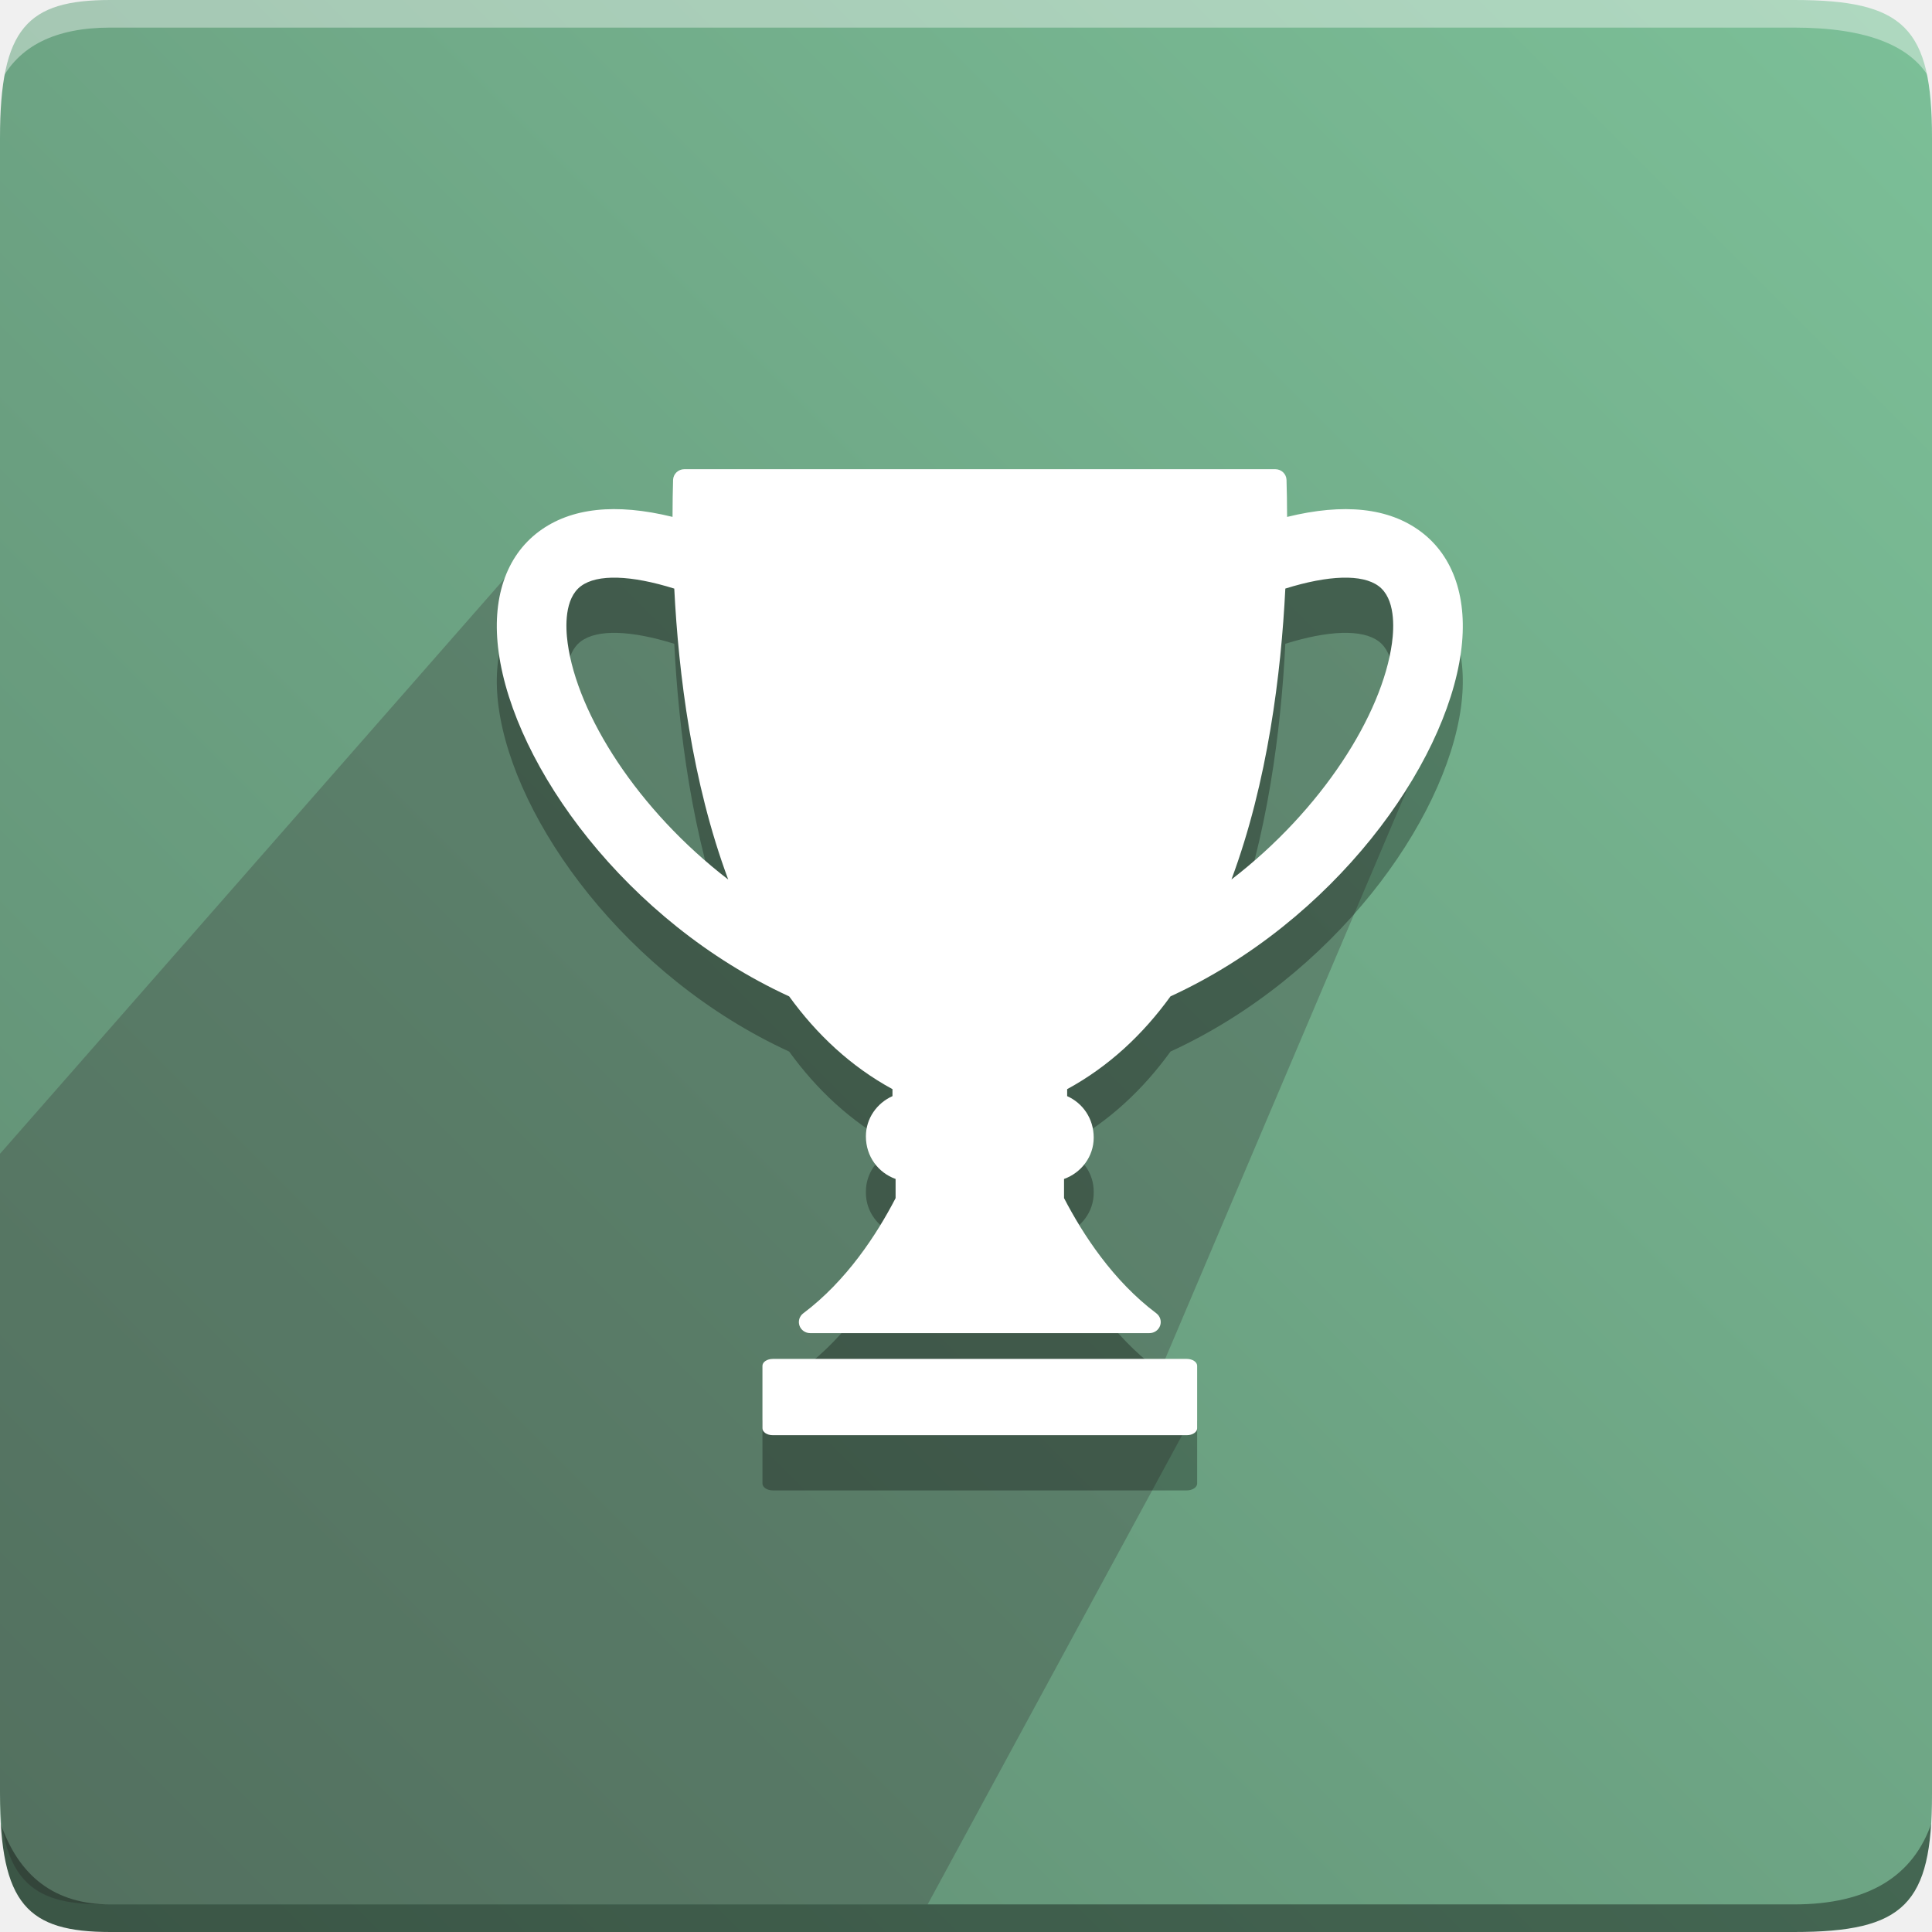
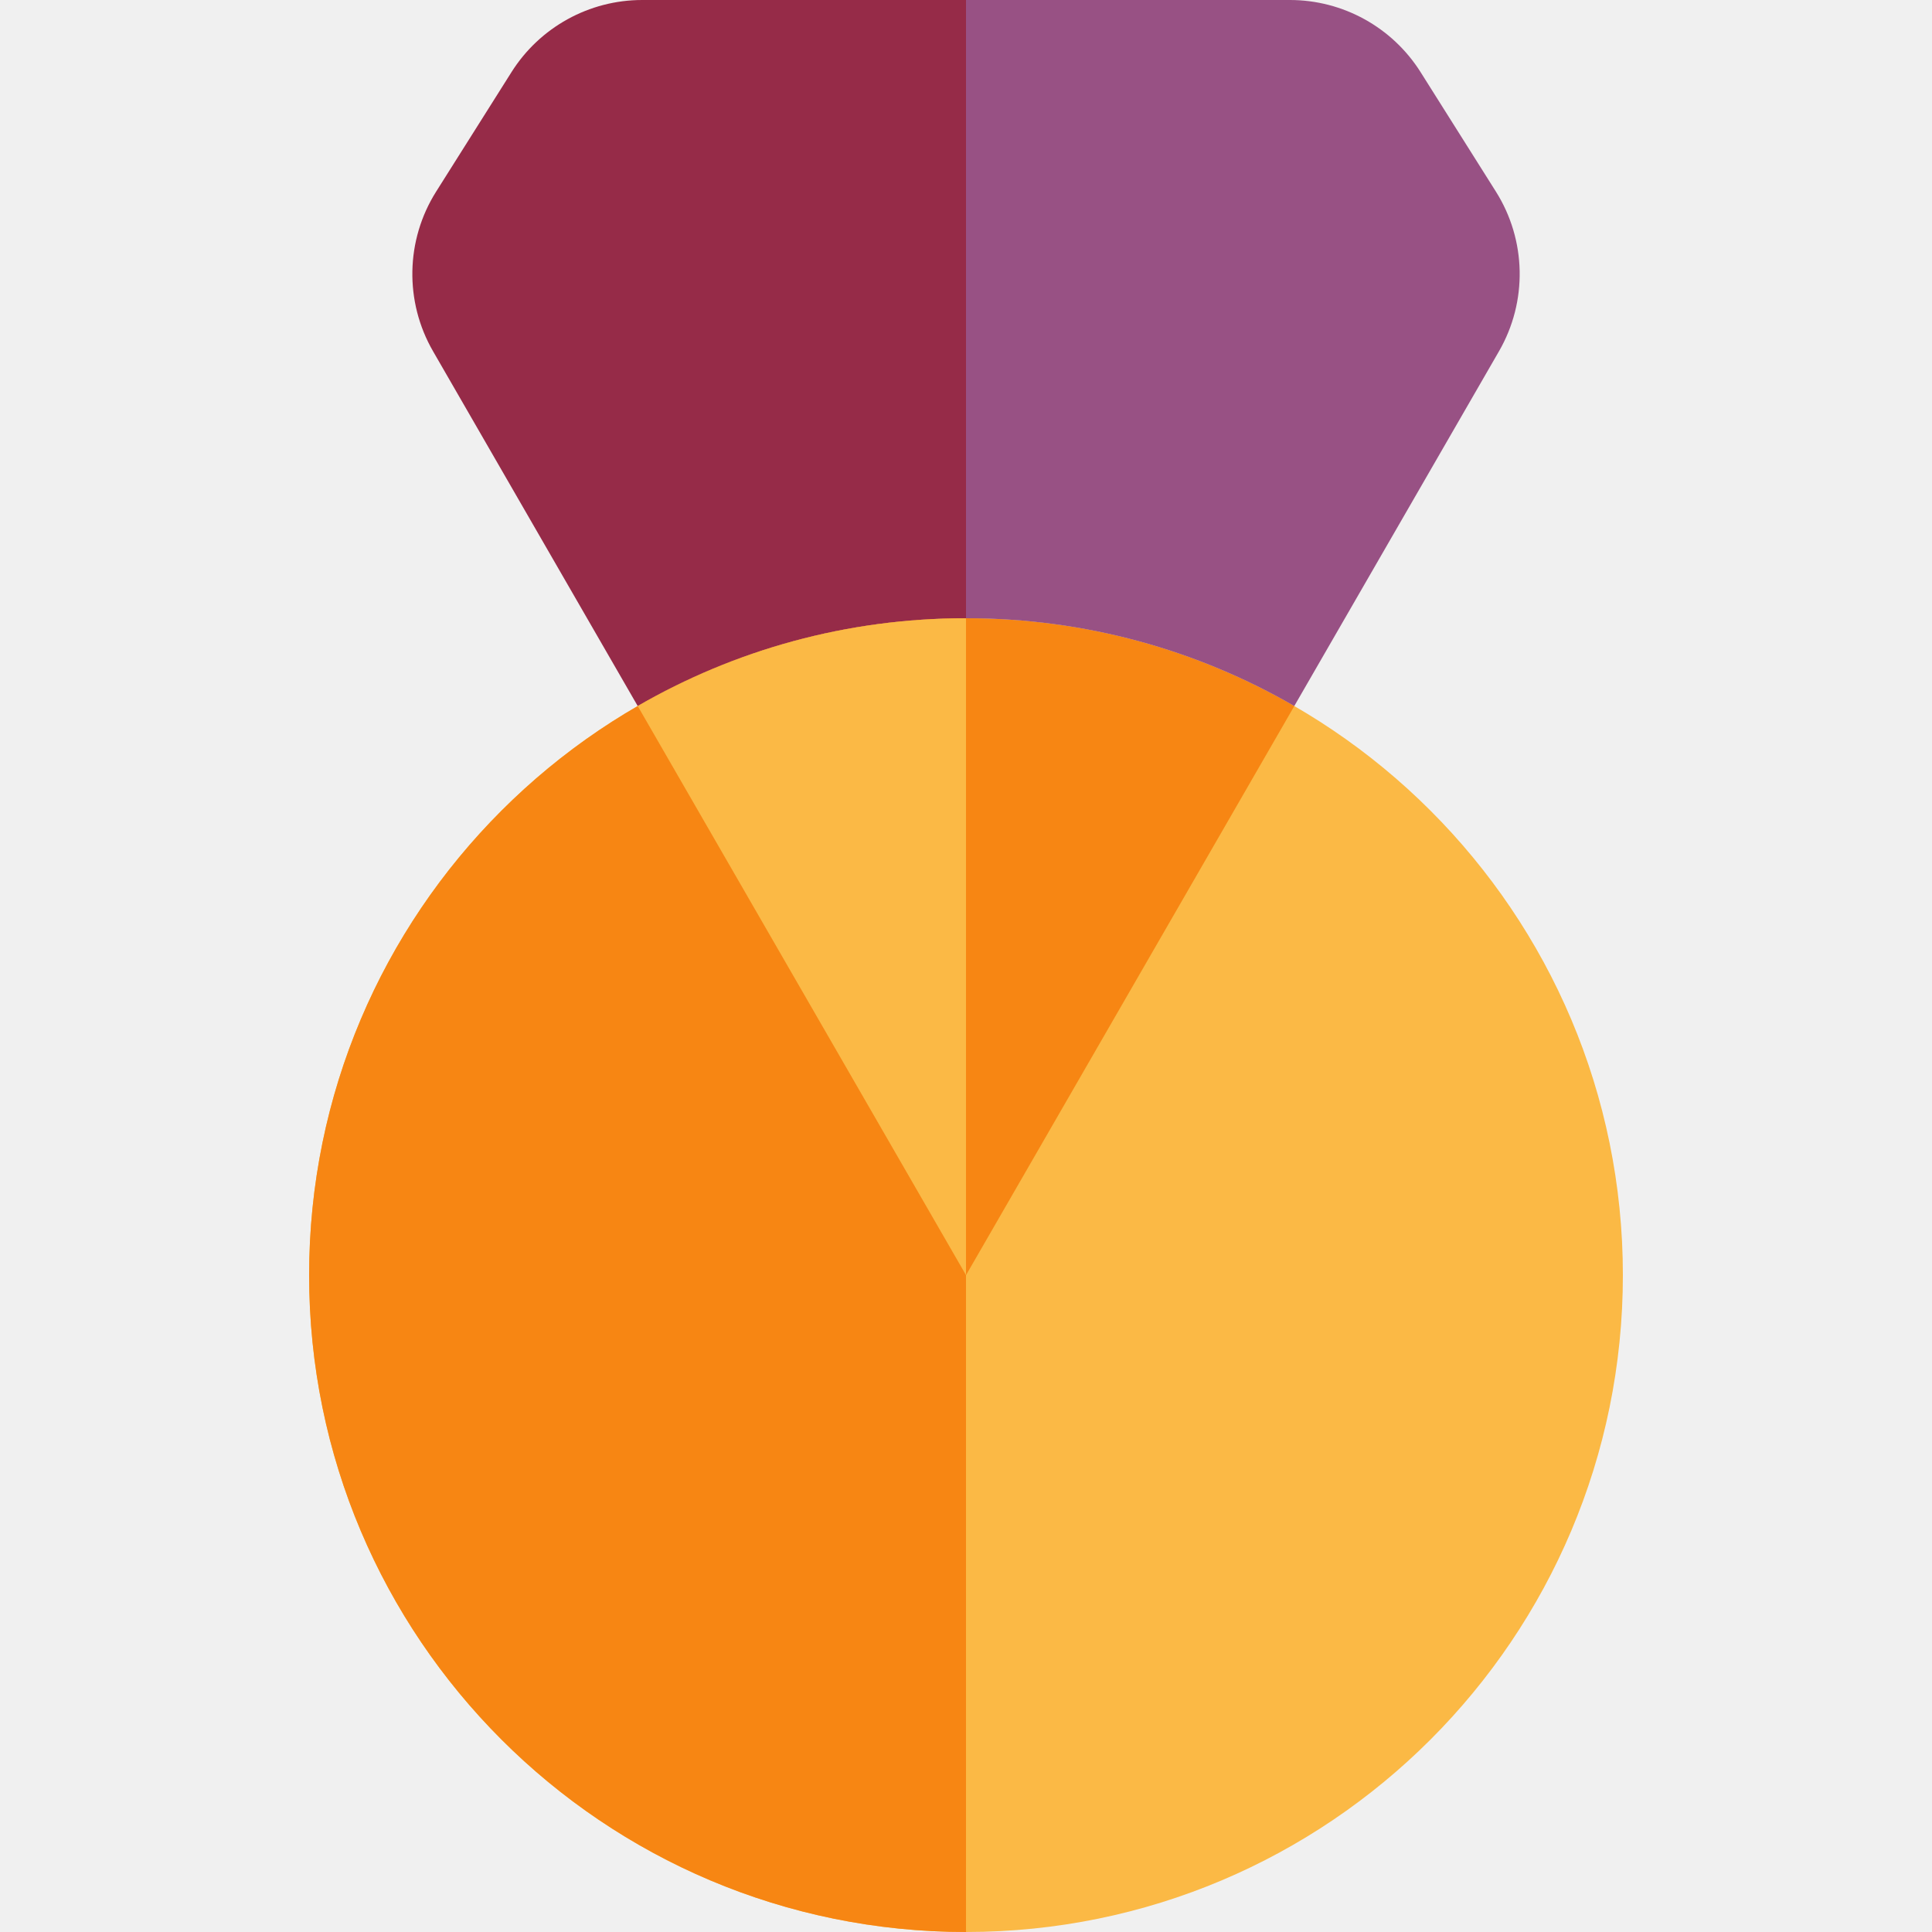
- <svg xmlns="http://www.w3.org/2000/svg" xmlns:xlink="http://www.w3.org/1999/xlink" width="70" height="70" viewBox="0 0 70 70">
+ <svg xmlns="http://www.w3.org/2000/svg" width="50" height="50" viewBox="0 0 50 50">
+   <g clip-path="url(#o_icon_gamification__a)">
+     <path d="M42 33c0 9.389-7.611 17-17 17S8 42.39 8 33s7.611-17 17-17 17 7.611 17 17Z" fill="#FBB945" />
+     <path d="M33.497 18.272 25.001 33l-8.497-14.728A16.922 16.922 0 0 1 25 16c3.095 0 5.997.827 8.496 2.272Z" fill="#F78613" />
+     <path d="M8 33c0 9.389 7.611 17 17 17V16c-9.389 0-17 7.611-17 17Z" fill="#F78613" />
+     <path d="M16.62 0h8.381v16c-3.095 0-5.997.827-8.497 2.272L11.207 9.09a4 4 0 0 1 .08-4.131l1.95-3.092A4 4 0 0 1 16.62 0Z" fill="#962B48" />
+     <path d="M25 16c-3.095 0-5.996.827-8.496 2.272L25 33V16Z" fill="#FBB945" />
+     <path d="M25 16c3.095 0 5.997.827 8.496 2.272l5.298-9.182a4 4 0 0 0-.08-4.131l-1.949-3.092A4 4 0 0 0 33.381 0H25v16Z" fill="#985184" />
+   </g>
  <defs>
-     <path id="icon-a" d="M4,5.35309892e-14 C36.416,9.87060235e-15 58.084,-3.97961823e-14 65,5.07020818e-14 C69,6.733808e-14 70,1 70,5 C70,43.049 70,62.424 70,65 C70,69 69,70 65,70 C61,70 9,70 4,70 C1,70 7.10542736e-15,69 7.10542736e-15,65 C7.25721566e-15,62.468 3.83358709e-14,41.801 3.60818146e-14,5 C-1.13686838e-13,1 1,5.75716207e-14 4,5.35309892e-14 Z" />
-     <linearGradient id="icon-c" x1="100%" x2="0%" y1="0%" y2="100%">
-       <stop offset="0%" stop-color="#7CC098" />
-       <stop offset="100%" stop-color="#5F8A71" />
-     </linearGradient>
+     <clipPath id="o_icon_gamification__a">
+       <path fill="#fff" d="M0 0h50v50H0z" />
+     </clipPath>
  </defs>
-   <g fill="none" fill-rule="evenodd">
-     <mask id="icon-b" fill="#fff">
-       <use xlink:href="#icon-a" />
-     </mask>
-     <g mask="url(#icon-b)">
-       <rect width="70" height="70" fill="url(#icon-c)" />
-       <path fill="#FFF" fill-opacity=".383" d="M4,1.8 L65,1.8 C67.667,1.8 69.333,1.133 70,-0.2 C70,2.467 70,3.467 70,2.8 L1.10547097e-14,2.8 C-1.65952376e-14,3.467 -2.9161925e-14,2.467 -2.66453526e-14,-0.2 C0.667,1.133 2,1.8 4,1.8 Z" transform="matrix(1 0 0 -1 0 2.8)" />
-       <path fill="#393939" d="M4,50 C2,50 -7.10542736e-15,49.854 0,45.918 L2.12440903e-16,22.804 L20,0 L50,0 L52.648,5.682 L41.648,31.574 L43.077,32.546 L33.611,50 L4,50 Z" opacity=".324" transform="translate(0 19)" />
-       <path fill="#000" fill-opacity=".383" d="M4,4 L65,4 C67.667,4 69.333,3 70,1 C70,3.667 70,5 70,5 L1.77635684e-15,5 C1.77635684e-15,5 1.77635684e-15,3.667 1.77635684e-15,1 C0.667,3 2,4 4,4 Z" transform="translate(0 65)" />
-       <path fill="#000" fill-rule="nonzero" d="M51.472,21.257 C50.316,20.397 48.692,20.223 46.634,20.729 C46.632,20.224 46.625,19.769 46.613,19.388 C46.607,19.172 46.427,19 46.207,19 L24.794,19 C24.574,19 24.394,19.172 24.387,19.388 C24.375,19.769 24.368,20.224 24.367,20.728 C22.308,20.223 20.685,20.396 19.528,21.256 C18.324,22.153 17.804,23.705 18.067,25.628 C18.63,29.759 22.682,35.384 28.593,38.101 C29.591,39.479 30.825,40.64 32.336,41.462 L32.336,41.715 C31.771,41.967 31.373,42.524 31.373,43.172 L31.373,43.218 C31.373,43.907 31.825,44.492 32.449,44.716 L32.449,45.411 C32.449,45.411 32.449,45.411 32.449,45.411 C31.767,46.728 30.673,48.405 29.105,49.583 C28.966,49.687 28.91,49.866 28.966,50.029 C29.022,50.192 29.177,50.301 29.352,50.301 L41.649,50.301 C41.823,50.301 41.978,50.191 42.034,50.029 C42.09,49.867 42.034,49.687 41.896,49.583 C40.329,48.407 39.235,46.727 38.552,45.409 L38.552,44.716 C39.176,44.492 39.627,43.907 39.627,43.218 L39.627,43.172 C39.627,42.525 39.23,41.967 38.665,41.715 L38.665,41.462 C40.177,40.64 41.411,39.479 42.409,38.1 C48.32,35.383 52.37,29.758 52.934,25.628 C53.196,23.705 52.676,22.153 51.472,21.257 Z M20.567,25.299 C20.488,24.721 20.446,23.684 21.05,23.235 C21.644,22.793 22.863,22.836 24.43,23.326 C24.585,26.4 25.069,30.338 26.385,33.867 C23.105,31.346 20.92,27.894 20.567,25.299 Z M50.434,25.299 C50.079,27.893 47.897,31.344 44.618,33.865 C45.933,30.336 46.417,26.399 46.57,23.325 C48.137,22.836 49.356,22.793 49.95,23.235 C50.554,23.684 50.513,24.721 50.434,25.299 Z M43,51.236 C43.207,51.236 43.375,51.348 43.375,51.486 L43.375,53.75 C43.375,53.888 43.207,54 43,54 L28,54 C27.793,54 27.625,53.888 27.625,53.75 L27.625,51.486 C27.625,51.348 27.793,51.236 28,51.236 L43,51.236 Z" opacity=".3" />
-       <path fill="#FFF" fill-rule="nonzero" d="M51.472,19.257 C50.316,18.397 48.692,18.223 46.634,18.729 C46.632,18.224 46.625,17.769 46.613,17.388 C46.607,17.172 46.427,17 46.207,17 L24.794,17 C24.574,17 24.394,17.172 24.387,17.388 C24.375,17.769 24.368,18.224 24.367,18.728 C22.308,18.223 20.685,18.396 19.528,19.256 C18.324,20.153 17.804,21.705 18.067,23.628 C18.63,27.759 22.682,33.384 28.593,36.101 C29.591,37.479 30.825,38.64 32.336,39.462 L32.336,39.715 C31.771,39.967 31.373,40.524 31.373,41.172 C31.373,41.907 31.825,42.492 32.449,42.716 L32.449,43.411 C31.767,44.728 30.673,46.405 29.105,47.583 C28.966,47.687 28.91,47.866 28.966,48.029 C29.022,48.192 29.177,48.301 29.352,48.301 L41.649,48.301 C41.823,48.301 41.978,48.191 42.034,48.029 C42.09,47.867 42.034,47.687 41.896,47.583 C40.329,46.407 39.235,44.727 38.552,43.409 L38.552,42.716 C39.176,42.492 39.627,41.907 39.627,41.218 C39.627,40.525 39.23,39.967 38.665,39.715 L38.665,39.462 C40.177,38.64 41.411,37.479 42.409,36.1 C48.32,33.383 52.37,27.758 52.934,23.628 C53.196,21.705 52.676,20.153 51.472,19.257 Z M20.567,23.299 C20.488,22.721 20.446,21.684 21.05,21.235 C21.644,20.793 22.863,20.836 24.43,21.326 C24.585,24.4 25.069,28.338 26.385,31.867 C23.105,29.346 20.92,25.894 20.567,23.299 Z M50.434,23.299 C50.079,25.893 47.897,29.344 44.618,31.865 C45.933,28.336 46.417,24.399 46.57,21.325 C48.137,20.836 49.356,20.793 49.95,21.235 C50.554,21.684 50.513,22.721 50.434,23.299 Z M43,49.236 C43.207,49.236 43.375,49.348 43.375,49.486 L43.375,51.75 C43.375,51.888 43.207,52 43,52 L28,52 C27.793,52 27.625,51.888 27.625,51.75 L27.625,49.486 C27.625,49.348 27.793,49.236 28,49.236 L43,49.236 Z" />
-     </g>
-   </g>
</svg>
